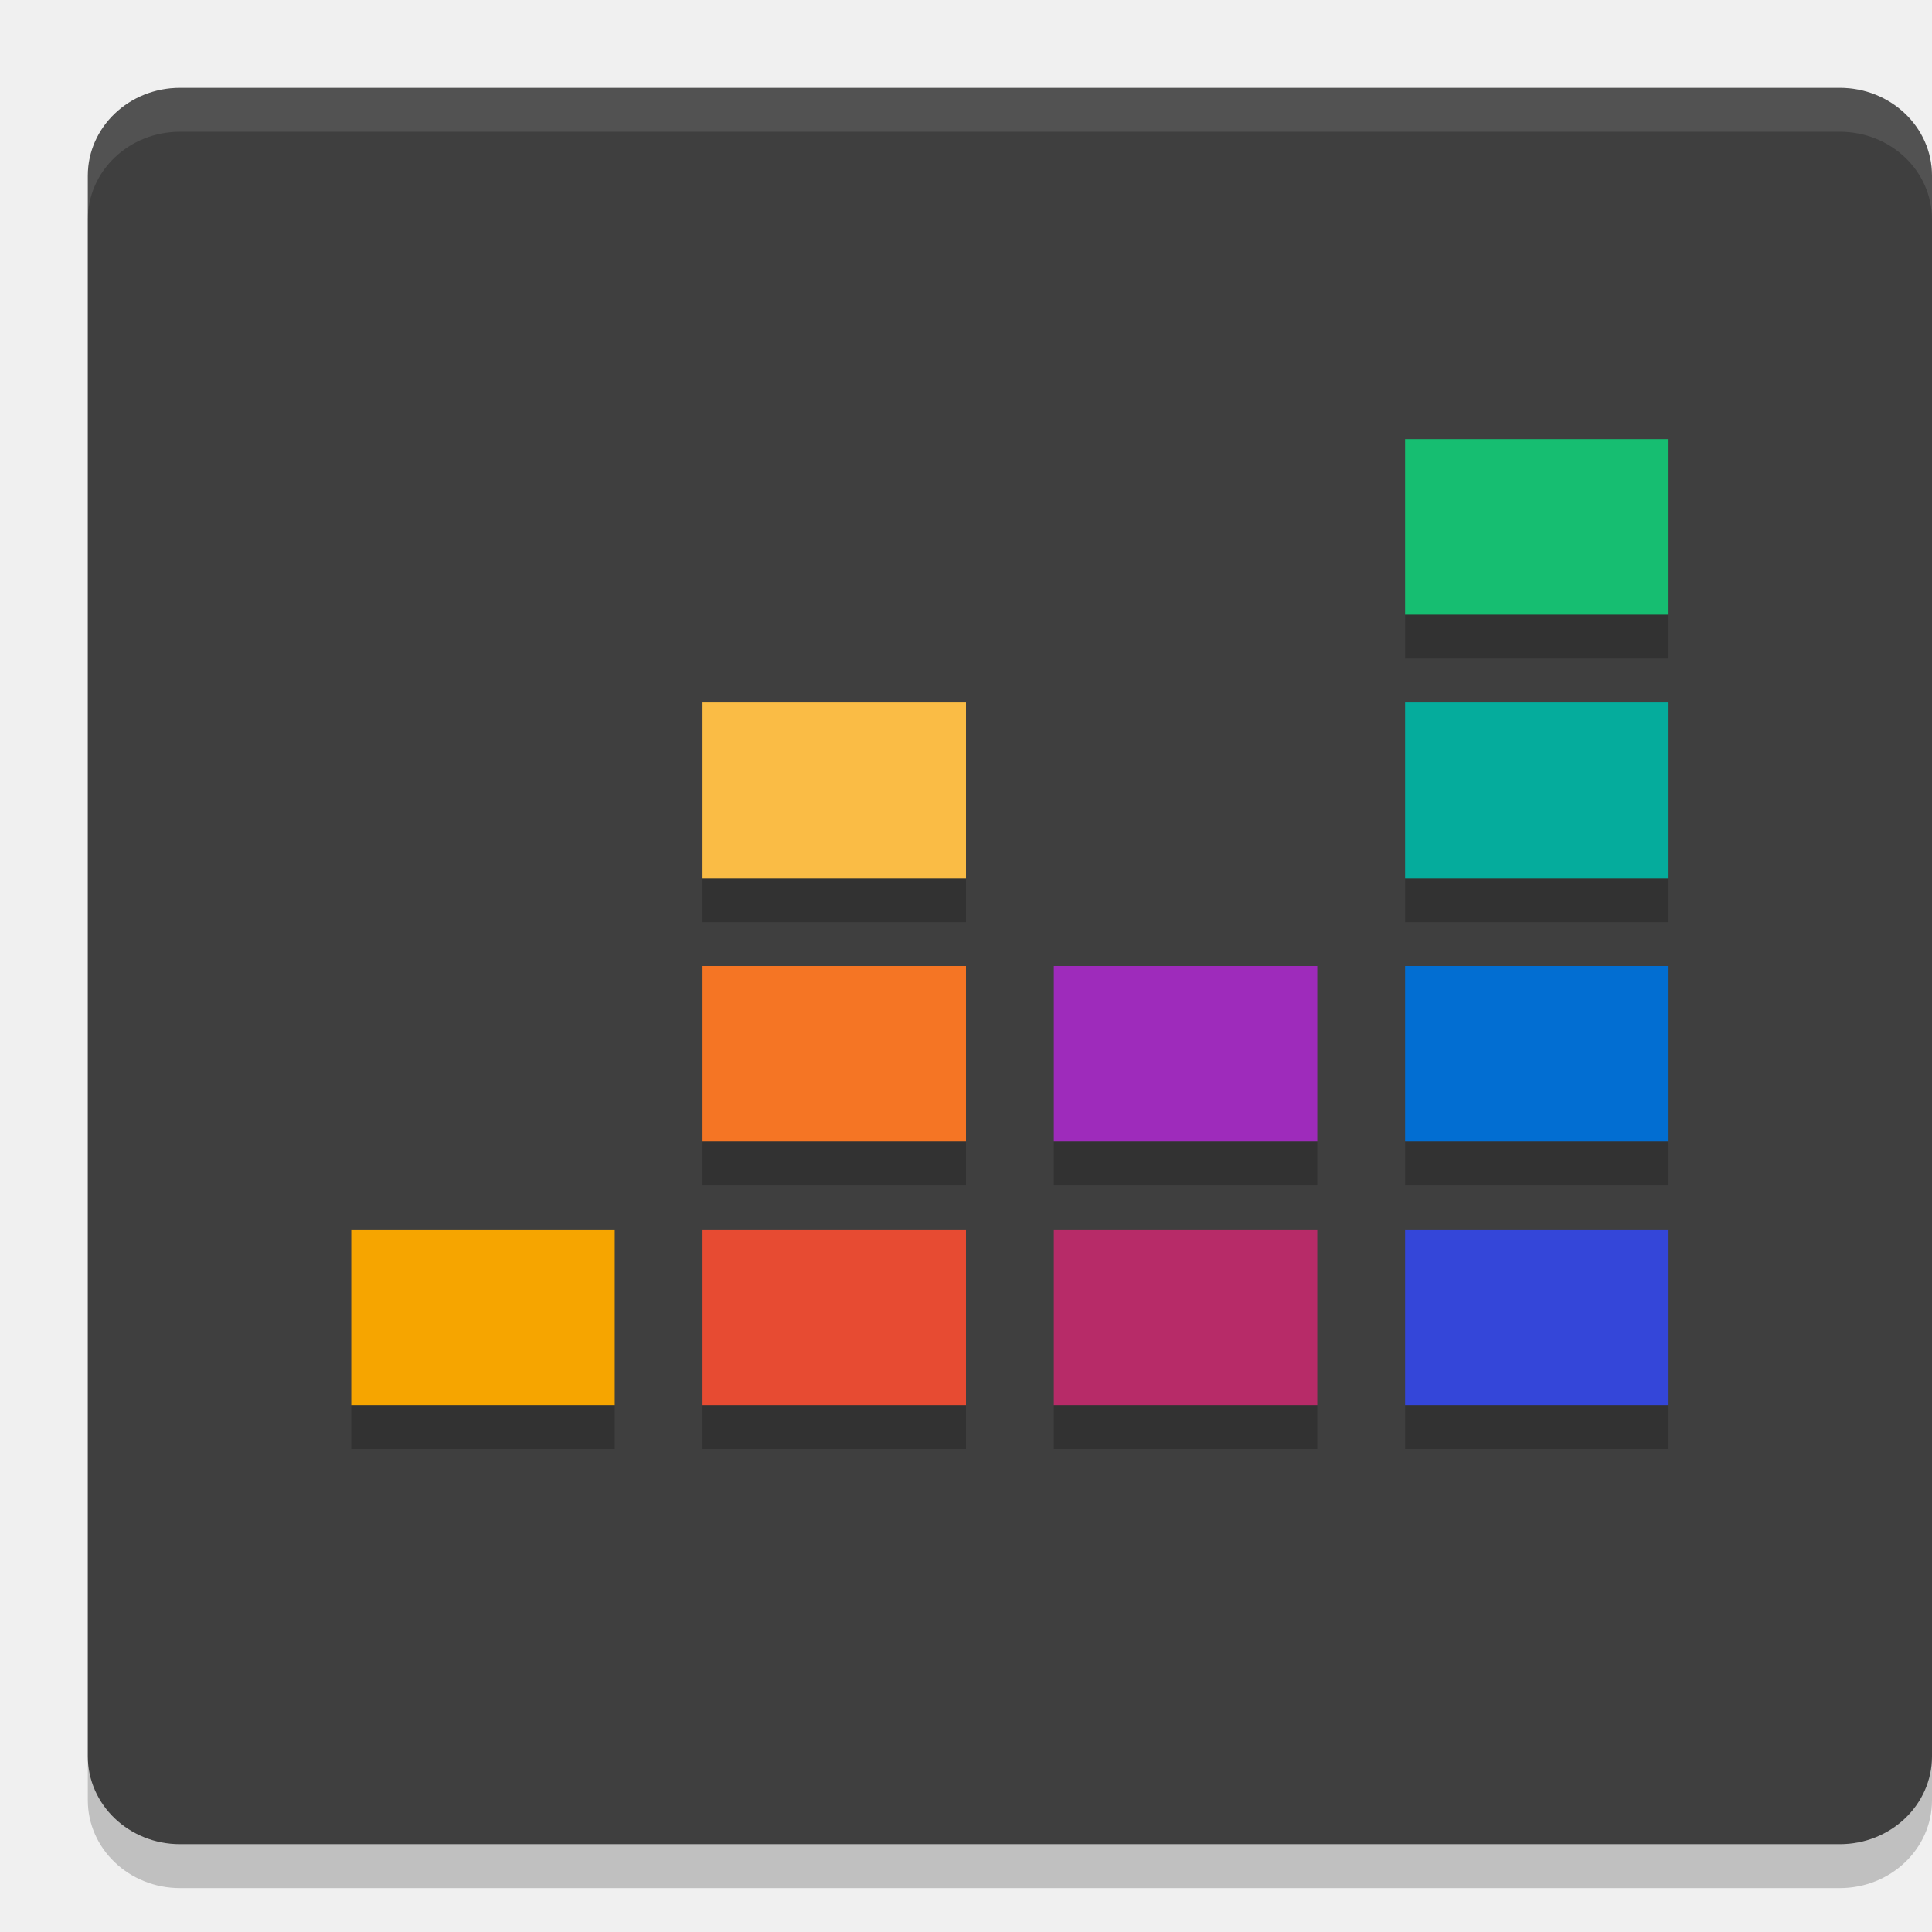
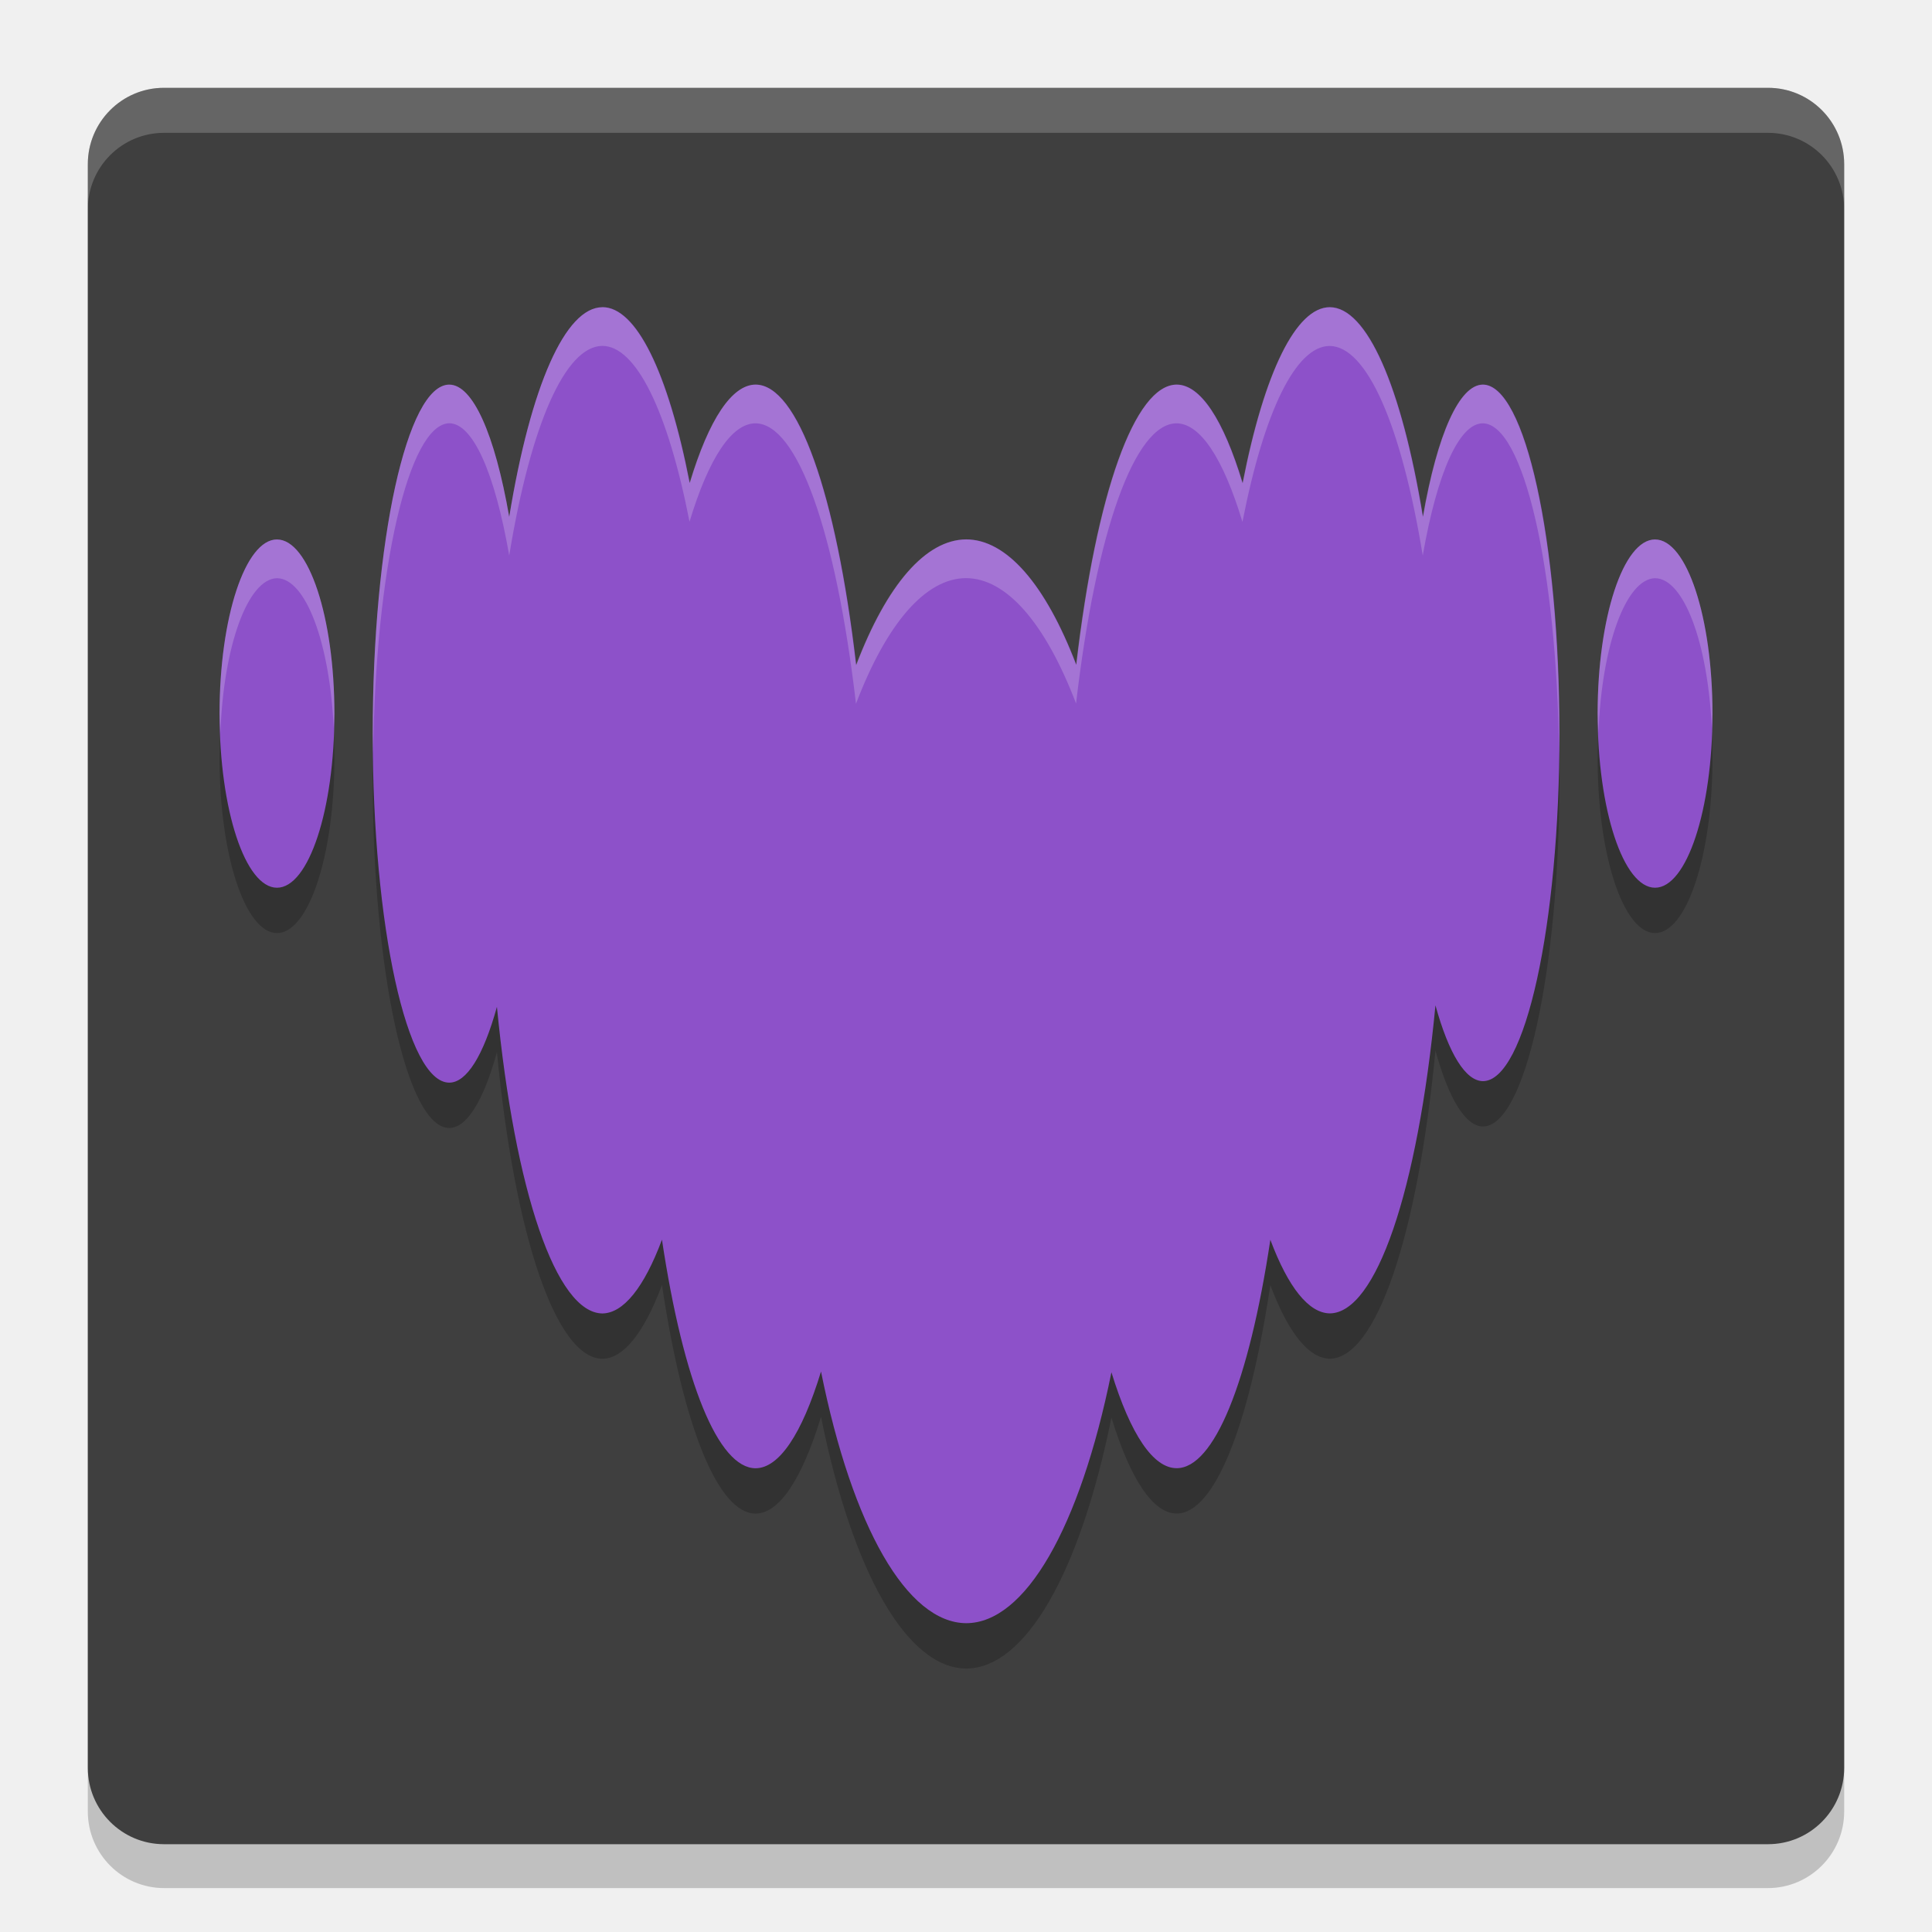
- <svg xmlns="http://www.w3.org/2000/svg" width="22" height="22" version="1">
-   <rect style="opacity:0.2" width="20" height="21" x="-21.5" y="-22" rx="1" ry="1.05" transform="matrix(0,-1,-1,0,0,0)" />
-   <rect style="fill:#3f3f3f" width="20" height="21" x="-21" y="-22" rx="1" ry="1.05" transform="matrix(0,-1,-1,0,0,0)" />
-   <path style="fill:#16be71" d="m 19,5 h -3 v 2 h 3 z" />
-   <path style="fill:#05ac9c" d="m 19,8 h -3 v 2 h 3 z" />
-   <path style="fill:#026ed2" d="m 19,11 h -3 v 2 h 3 z" />
-   <path style="fill:#f6a500" d="M 7,14 H 4 v 2 h 3 z" />
-   <path style="fill:#e74b32" d="M 11,14 H 8 v 2 H 11 Z" />
-   <path style="fill:#3446d9" d="m 19,14 h -3 v 2 h 3 z" />
-   <path style="fill:#9e2bbb" d="m 15,13 h -3 v -2 h 3 z" />
-   <path style="fill:#b72b68" d="m 15,16 h -3 v -2 h 3 z" />
-   <path style="fill:#f57524" d="M 11,11 H 8 v 2 H 11 Z" />
-   <path style="fill:#fabc45" d="M 11,8 H 8 v 2 H 11 Z" />
-   <path style="opacity:0.2" d="m 16,7 v 0.5 h 3 V 7 Z m -8,3 v 0.5 h 3 V 10 Z m 8,0 v 0.5 h 3 V 10 Z m -8,3 v 0.5 h 3 V 13 Z m 4,0 v 0.5 h 3 V 13 Z m 4,0 v 0.5 h 3 V 13 Z M 4,16 v 0.5 H 7 V 16 Z m 4,0 v 0.5 h 3 V 16 Z m 4,0 v 0.5 h 3 V 16 Z m 4,0 v 0.5 h 3 V 16 Z" />
-   <path style="opacity:0.1;fill:#ffffff" d="M 2.051,1 C 1.469,1 1,1.446 1,2 v 0.5 c 0,-0.554 0.469,-1 1.051,-1 H 20.949 C 21.531,1.5 22,1.946 22,2.5 V 2 C 22,1.446 21.531,1 20.949,1 Z" />
+ <svg xmlns="http://www.w3.org/2000/svg" width="22" height="22" version="1.1" viewBox="0 0 22 22">
+   <g transform="translate(-1 -1)">
+     <g transform="matrix(.4347826 0 0 .4361702 1.565217 1.56383)">
+       <rect x="1" y="2" width="46" height="46" ry="2" style="fill-opacity:.2" />
+       <rect x="1" y="1" width="46" height="45.854" ry="1.994" style="fill:#3f3f3f" />
+       <path d="m2.999 1c-1.108 0-1.999 0.891-1.999 1.999v1.175c0-1.108 0.891-1.999 1.999-1.999h42.002c1.108 0 1.999 0.891 1.999 1.999v-1.175c0-1.108-0.891-1.999-1.999-1.999z" style="fill-opacity:.2;fill:#ffffff" />
+     </g>
+     <g transform="matrix(.7730217 0 0 .7755108 -4.541656 -10.82193)">
+       <path d="m16.042 20.421a1.692 7.387 0 0 0-1.372 3.078 1.128 5.125 0 0 0-0.883-1.941 1.128 5.125 0 0 0-1.128 5.125 1.128 5.125 0 0 0 1.128 5.124 1.128 5.125 0 0 0 0.702-1.113 1.692 7.387 0 0 0 1.554 4.502 1.692 7.387 0 0 0 0.877-1.083 1.692 7.956 0 0 0 1.379 3.356 1.692 7.956 0 0 0 0.964-1.42 2.537 7.957 0 0 0 2.138 3.695 2.537 7.957 0 0 0 2.14-3.684 1.692 7.956 0 0 0 0.961 1.408 1.692 7.956 0 0 0 1.38-3.354 1.692 7.387 0 0 0 0.876 1.081 1.692 7.387 0 0 0 1.556-4.523 1.128 5.114 0 0 0 0.699 1.113 1.128 5.114 0 0 0 1.128-5.114 1.128 5.114 0 0 0-1.128-5.114 1.128 5.114 0 0 0-0.882 1.941 1.692 7.387 0 0 0-1.373-3.078 1.692 7.387 0 0 0-1.283 2.584 1.692 7.956 0 0 0-0.972-1.447 1.692 7.956 0 0 0-1.479 4.114 2.537 7.957 0 0 0-1.622-1.841 2.537 7.957 0 0 0-1.62 1.846 1.692 7.956 0 0 0-1.481-4.119 1.692 7.956 0 0 0-0.971 1.445 1.692 7.387 0 0 0-1.284-2.582zm-4.793 3.41a0.846 2.557 0 0 0-0.846 2.557 0.846 2.557 0 0 0 0.846 2.557 0.846 2.557 0 0 0 0.846-2.557 0.846 2.557 0 0 0-0.846-2.557zm20.3 0a0.846 2.557 0 0 0-0.846 2.557 0.846 2.557 0 0 0 0.846 2.557 0.846 2.557 0 0 0 0.846-2.557 0.846 2.557 0 0 0-0.846-2.557z" style="fill-opacity:.2" />
+       <path d="m16.042 19.755c-0.544 0.002-1.055 1.148-1.372 3.078-0.214-1.226-0.539-1.941-0.883-1.941-0.623 0-1.128 2.295-1.128 5.125 6.8e-5 2.83 0.505 5.124 1.128 5.124 0.255-2.61e-4 0.502-0.393 0.702-1.113 0.265 2.724 0.876 4.496 1.554 4.502 0.309-0.004 0.613-0.379 0.877-1.083 0.317 2.103 0.831 3.354 1.379 3.356 0.344-7.29e-4 0.681-0.496 0.964-1.42 0.464 2.296 1.271 3.689 2.138 3.695 0.867-6.78e-4 1.674-1.39 2.14-3.684 0.283 0.918 0.618 1.409 0.961 1.408 0.548 1.1e-5 1.063-1.25 1.38-3.354 0.264 0.703 0.567 1.077 0.876 1.081 0.68-0.005 1.293-1.787 1.556-4.523 0.199 0.718 0.445 1.11 0.699 1.113 0.623 0 1.128-2.29 1.128-5.114 0-2.825-0.505-5.114-1.128-5.114-0.344 0.003-0.669 0.718-0.882 1.941-0.318-1.931-0.829-3.077-1.373-3.078-0.494 0.003-0.962 0.946-1.283 2.584-0.285-0.941-0.624-1.447-0.972-1.447-0.615 0.004-1.182 1.58-1.479 4.114-0.456-1.189-1.03-1.841-1.622-1.841-0.592 0.004-1.165 0.657-1.62 1.846-0.297-2.54-0.865-4.118-1.481-4.119-0.348 7.99e-4 -0.687 0.505-0.971 1.445-0.321-1.638-0.79-2.581-1.284-2.582zm-4.793 3.41c-0.467-1e-6 -0.846 1.145-0.846 2.557s0.379 2.557 0.846 2.557c0.467 0 0.846-1.145 0.846-2.557 0-1.412-0.379-2.557-0.846-2.557zm20.3 0c-0.467 0-0.846 1.145-0.846 2.557s0.379 2.557 0.846 2.557c0.467 2e-6 0.846-1.145 0.846-2.557s-0.379-2.557-0.846-2.557z" style="fill:#8d51c9" />
+       <path d="m16.042 19.755a1.692 7.388 0 0 0-1.372 3.078 1.128 5.125 0 0 0-0.883-1.942 1.128 5.125 0 0 0-1.128 5.125 1.128 5.125 0 0 0 0.007 0.284 1.128 5.125 0 0 1 1.121-4.841 1.128 5.125 0 0 1 0.883 1.942 1.692 7.388 0 0 1 1.372-3.078 1.692 7.388 0 0 1 1.284 2.582 1.692 7.956 0 0 1 0.971-1.445 1.692 7.956 0 0 1 1.481 4.118 2.537 7.957 0 0 1 1.62-1.845 2.537 7.957 0 0 1 1.622 1.841 1.692 7.956 0 0 1 1.479-4.114 1.692 7.956 0 0 1 0.972 1.448 1.692 7.388 0 0 1 1.283-2.584 1.692 7.388 0 0 1 1.373 3.078 1.128 5.115 0 0 1 0.882-1.942 1.128 5.115 0 0 1 1.126 4.83 1.128 5.115 0 0 0 0.002-0.284 1.128 5.115 0 0 0-1.128-5.114 1.128 5.115 0 0 0-0.882 1.942 1.692 7.388 0 0 0-1.373-3.078 1.692 7.388 0 0 0-1.283 2.584 1.692 7.956 0 0 0-0.972-1.448 1.692 7.956 0 0 0-1.479 4.114 2.537 7.957 0 0 0-1.622-1.841 2.537 7.957 0 0 0-1.62 1.845 1.692 7.956 0 0 0-1.481-4.118 1.692 7.956 0 0 0-0.971 1.445 1.692 7.388 0 0 0-1.284-2.582zm-4.793 3.41a0.846 2.557 0 0 0-0.846 2.557 0.846 2.557 0 0 0 0.012 0.284 0.846 2.557 0 0 1 0.834-2.272 0.846 2.557 0 0 1 0.836 2.205 0.846 2.557 0 0 0 0.01-0.216 0.846 2.557 0 0 0-0.846-2.557zm20.3 0a0.846 2.557 0 0 0-0.846 2.557 0.846 2.557 0 0 0 0.012 0.284 0.846 2.557 0 0 1 0.834-2.272 0.846 2.557 0 0 1 0.836 2.205 0.846 2.557 0 0 0 0.01-0.216 0.846 2.557 0 0 0-0.846-2.557z" style="fill-opacity:.2;fill:#ffffff" />
+     </g>
+   </g>
</svg>
